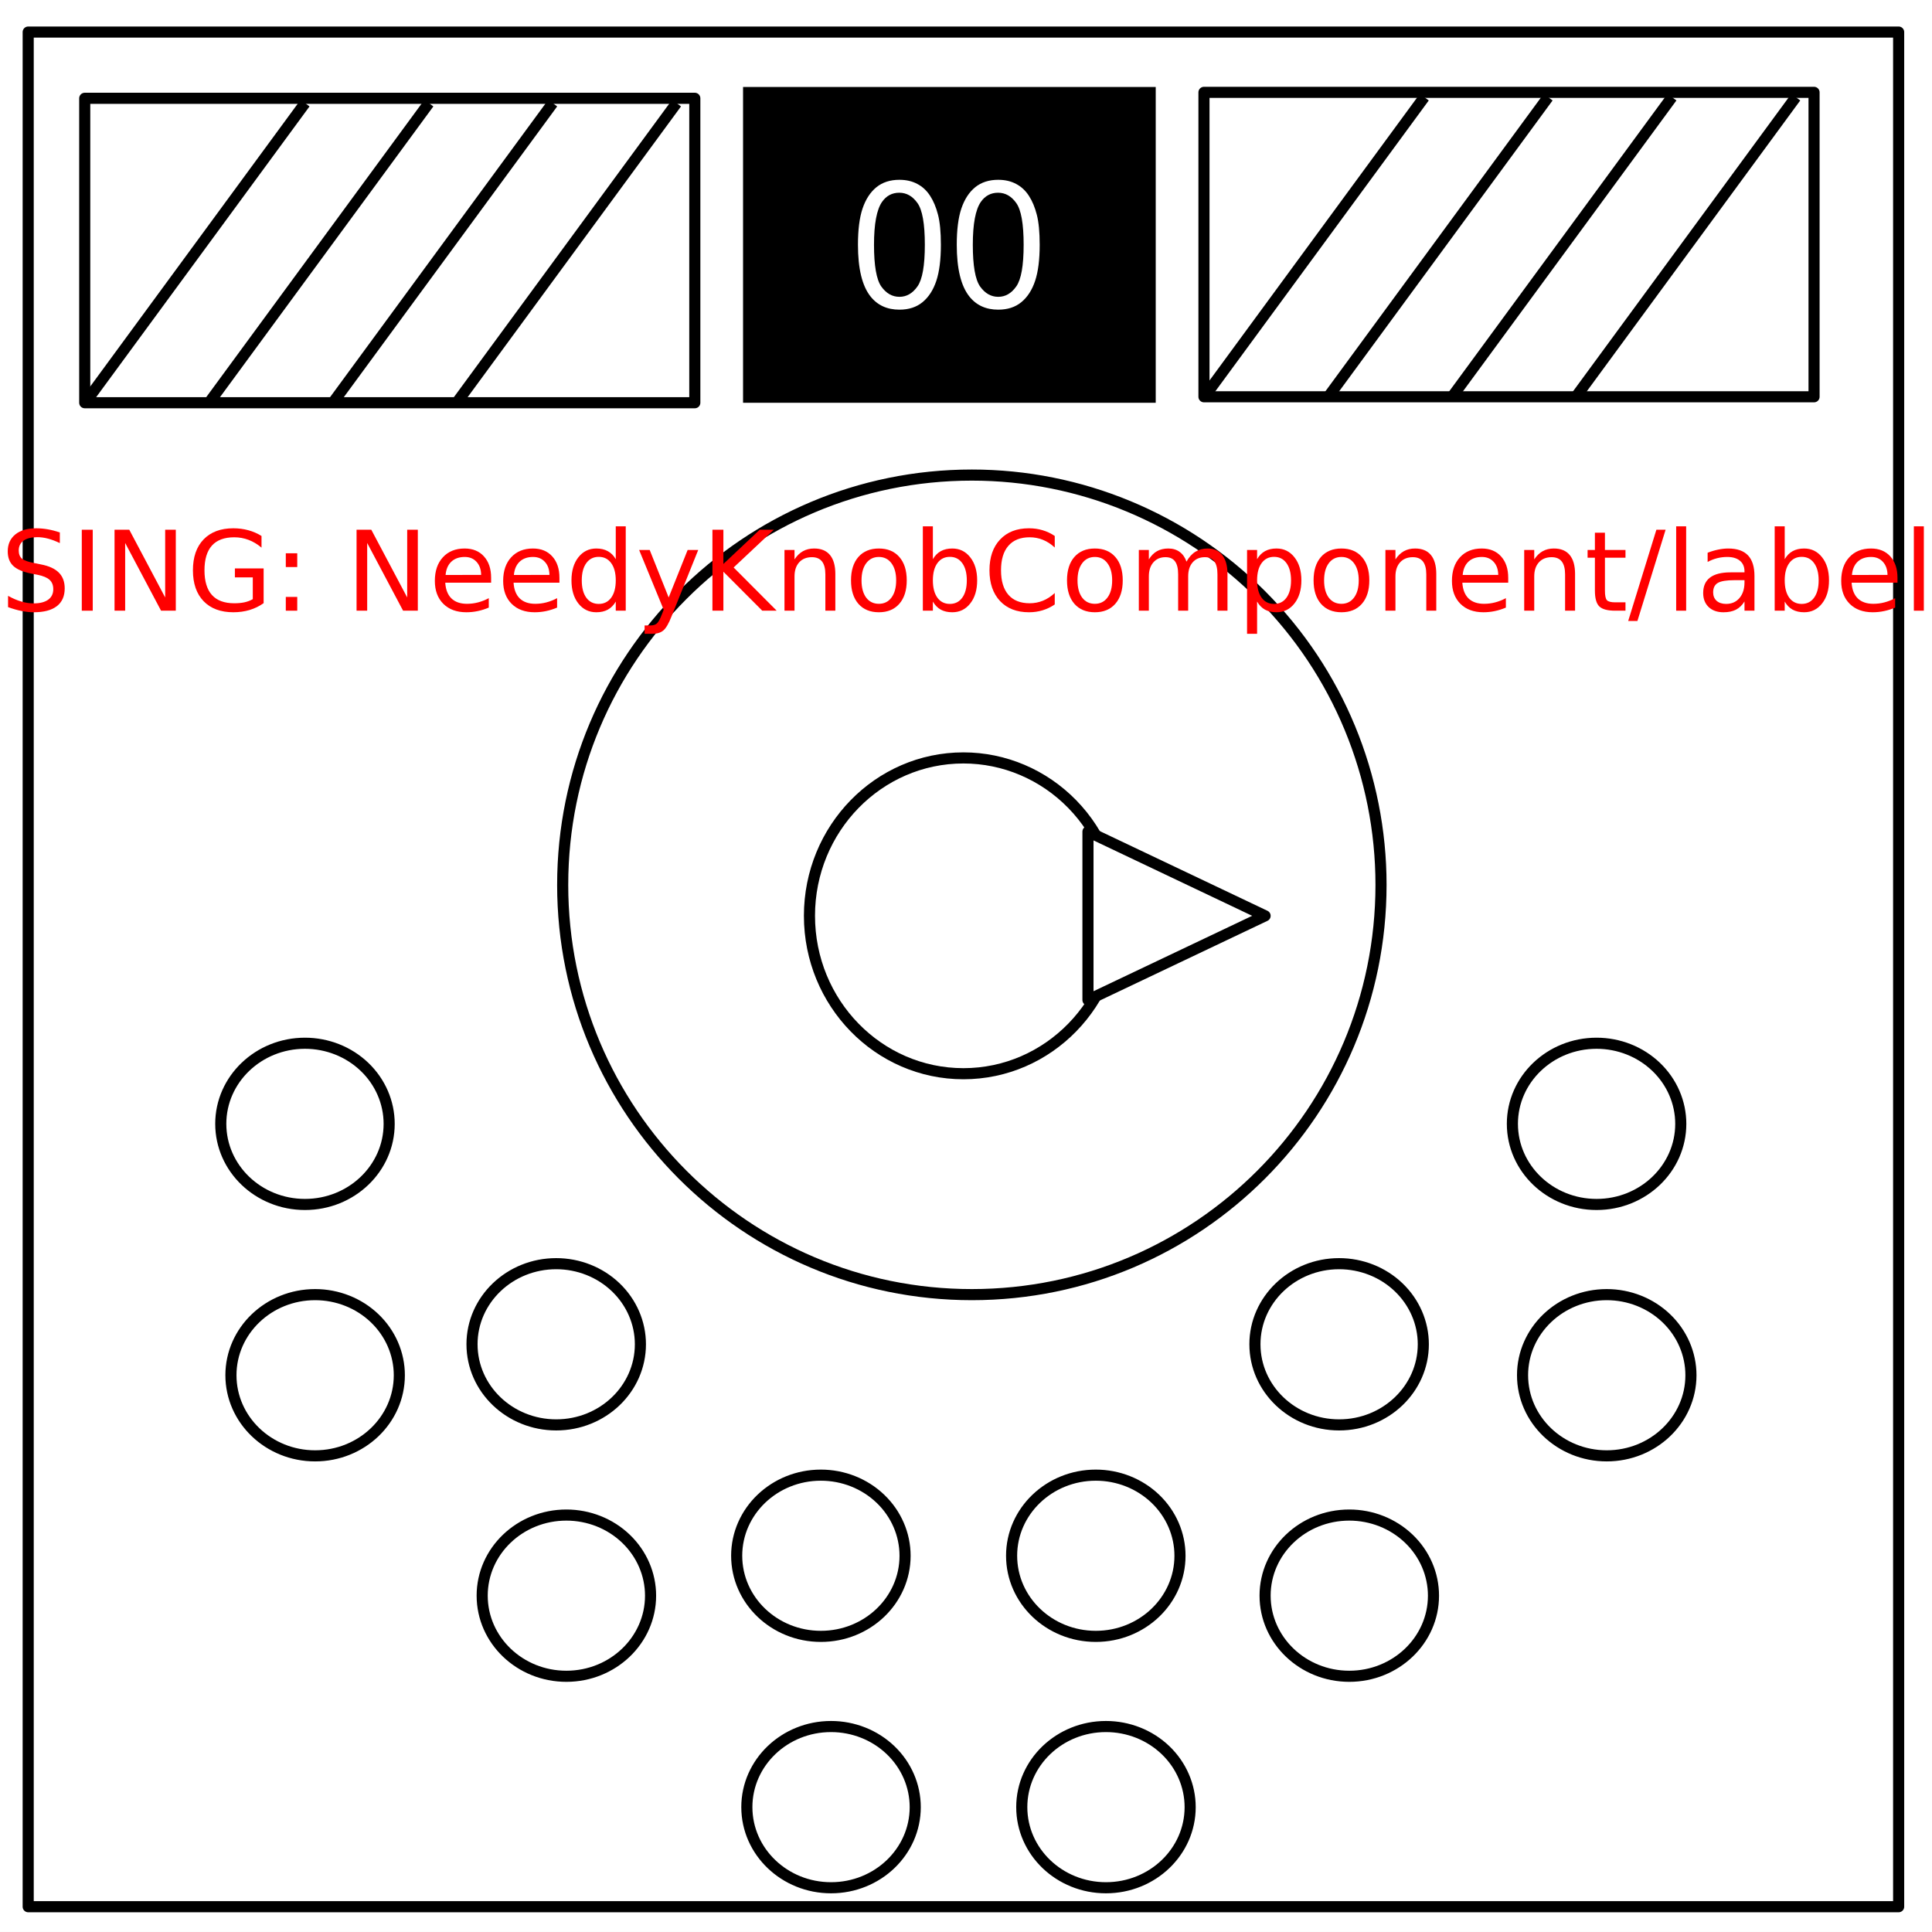
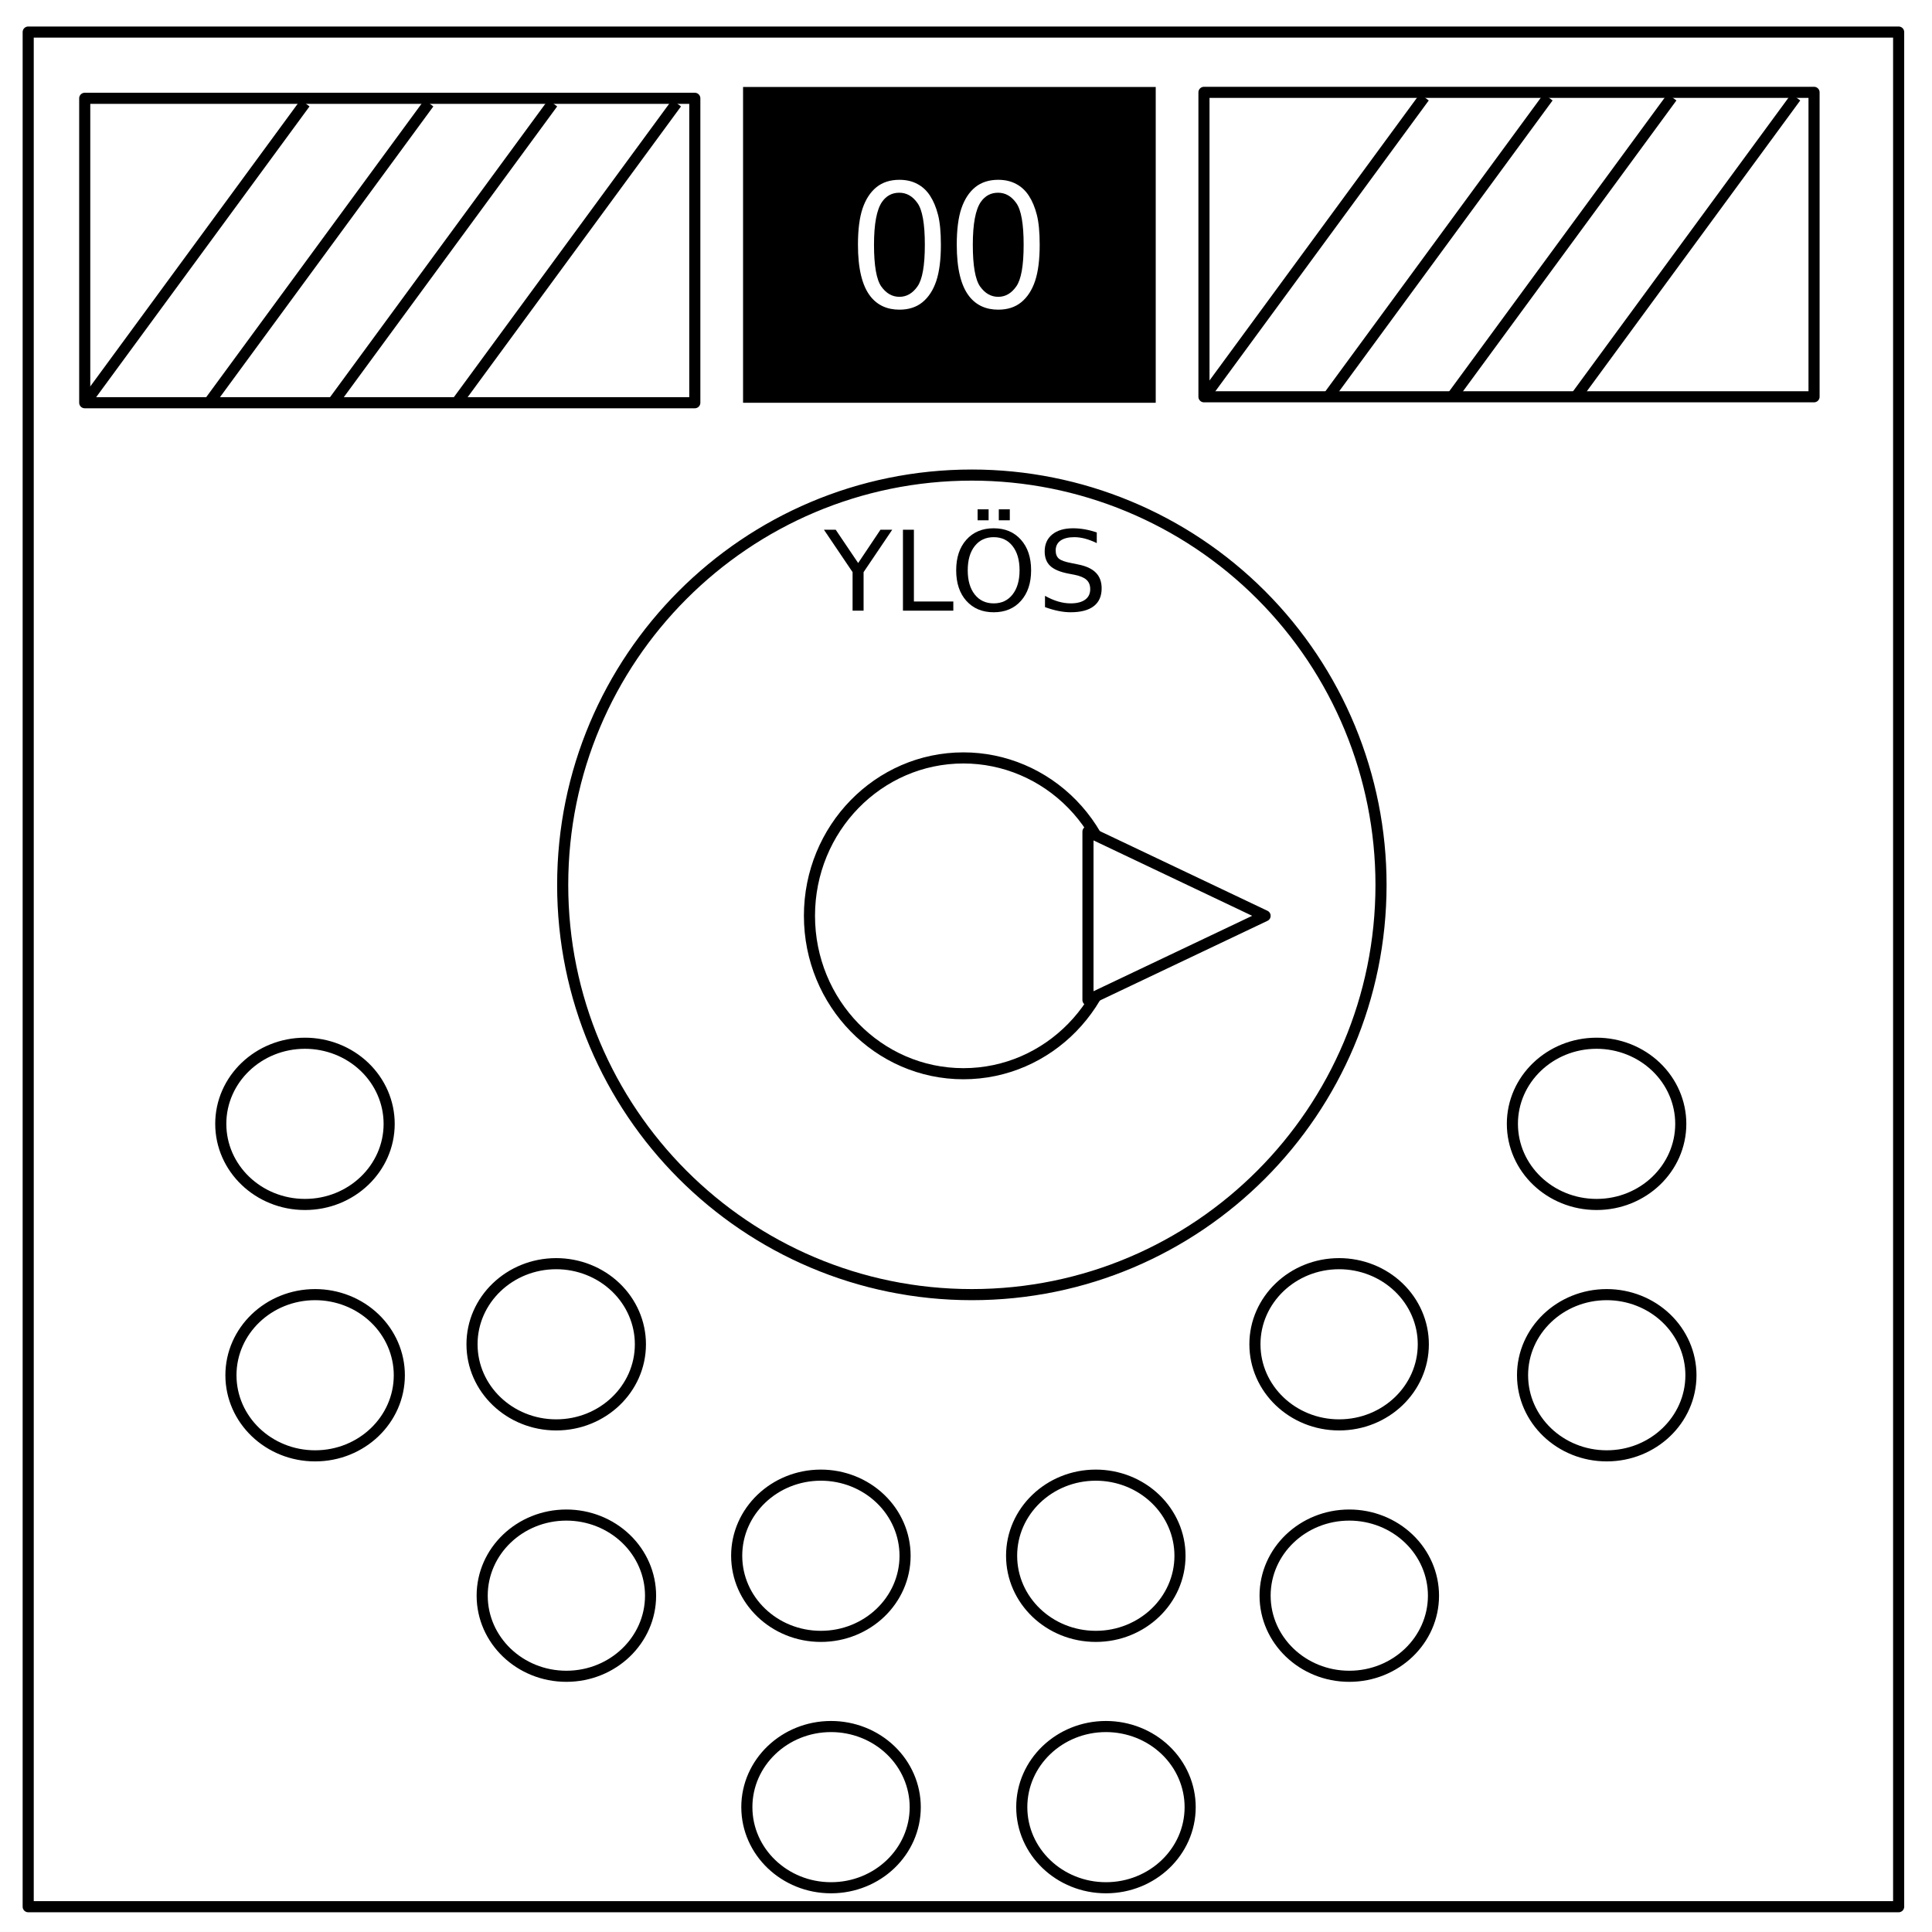
<svg xmlns="http://www.w3.org/2000/svg" id="svg125" stroke-miterlimit="10" stroke-linecap="square" stroke="none" fill="none" viewBox="0.0 0.0 348.0 348.0" version="1.1">
  <defs id="defs129" />
  <clipPath id="p.0">
    <path id="path2" clip-rule="nonzero" d="m0 0l348.0 0l0 348.0l-348.0 0l0 -348.0z" />
  </clipPath>
  <g id="g119" clip-path="url(#p.0)">
    <path style="fill:#000000;fill-opacity:0;fill-rule:nonzero" id="path5" d="M 0,0 H 348 V 348 H 0 Z" />
    <path style="fill:#ffffff;fill-rule:nonzero" id="path7" d="M -6,0 H 348.016 V 347.969 H -6 Z" />
    <path style="fill:#000000;fill-opacity:0;fill-rule:nonzero" id="path9" d="m 5.079,5.776 h 336.913 V 343.445 H 5.079 Z" />
    <path style="fill-rule:nonzero;stroke:#000000;stroke-width:2;stroke-linecap:butt;stroke-linejoin:round" id="path11" d="m 5.079,5.776 h 336.913 V 343.445 H 5.079 Z" />
    <path style="fill:#000000;fill-rule:nonzero" id="path13" d="m 133.843,15.667 h 74.331 v 56.882 h -74.331 z" />
    <path style="fill:#ffffff;fill-rule:nonzero" id="path15" d="m 154.539,44.09 q 0,-4.062 0.828,-6.531 0.844,-2.484 2.484,-3.828 1.656,-1.344 4.156,-1.344 1.844,0 3.234,0.75 1.391,0.734 2.297,2.141 0.906,1.391 1.422,3.406 0.516,2 0.516,5.406 0,4.031 -0.828,6.516 -0.828,2.469 -2.484,3.828 -1.641,1.344 -4.156,1.344 -3.312,0 -5.203,-2.375 -2.266,-2.859 -2.266,-9.312 z m 2.891,0 q 0,5.641 1.312,7.516 1.328,1.859 3.266,1.859 1.938,0 3.25,-1.875 1.328,-1.875 1.328,-7.5 0,-5.656 -1.328,-7.516 -1.312,-1.859 -3.281,-1.859 -1.938,0 -3.094,1.641 -1.453,2.094 -1.453,7.734 z m 14.906,0 q 0,-4.062 0.828,-6.531 0.844,-2.484 2.484,-3.828 1.656,-1.344 4.156,-1.344 1.844,0 3.234,0.75 1.391,0.734 2.297,2.141 0.906,1.391 1.422,3.406 0.516,2 0.516,5.406 0,4.031 -0.828,6.516 -0.828,2.469 -2.484,3.828 -1.641,1.344 -4.156,1.344 -3.312,0 -5.203,-2.375 -2.266,-2.859 -2.266,-9.312 z m 2.891,0 q 0,5.641 1.312,7.516 1.328,1.859 3.266,1.859 1.938,0 3.25,-1.875 1.328,-1.875 1.328,-7.5 0,-5.656 -1.328,-7.516 -1.312,-1.859 -3.281,-1.859 -1.938,0 -3.094,1.641 -1.453,2.094 -1.453,7.734 z" />
    <path style="fill:#ffffff;fill-rule:nonzero" id="path17" d="m 145.803,164.961 v 0 c 0,-15.707 12.416,-28.441 27.732,-28.441 v 0 c 7.355,0 14.409,2.996 19.61,8.33 5.201,5.334 8.123,12.568 8.123,20.111 v 0 c 0,15.707 -12.416,28.441 -27.732,28.441 v 0 c -15.316,0 -27.732,-12.733 -27.732,-28.441 z" />
    <path style="fill-rule:nonzero;stroke:#000000;stroke-width:2;stroke-linecap:butt;stroke-linejoin:round" id="path19" d="m 145.803,164.961 v 0 c 0,-15.707 12.416,-28.441 27.732,-28.441 v 0 c 7.355,0 14.409,2.996 19.61,8.33 5.201,5.334 8.123,12.568 8.123,20.111 v 0 c 0,15.707 -12.416,28.441 -27.732,28.441 v 0 c -15.316,0 -27.732,-12.733 -27.732,-28.441 z" />
    <path style="fill:#000000;fill-opacity:0;fill-rule:nonzero" id="path21" d="m 148.85,82.887 h 52.409 v 48 h -52.409 z" />
    <path style="fill:#ffffff;fill-rule:nonzero" id="path23" d="m 39.766,202.433 v 0 c 0,-8.019 6.79,-14.52 15.165,-14.52 v 0 c 4.022,0 7.879,1.53 10.724,4.253 2.844,2.723 4.442,6.416 4.442,10.267 v 0 c 0,8.019 -6.79,14.52 -15.165,14.52 v 0 c -8.376,0 -15.165,-6.501 -15.165,-14.52 z" />
    <path style="fill-rule:nonzero;stroke:#000000;stroke-width:2;stroke-linecap:butt;stroke-linejoin:round" id="path25" d="m 39.766,202.433 v 0 c 0,-8.019 6.79,-14.52 15.165,-14.52 v 0 c 4.022,0 7.879,1.53 10.724,4.253 2.844,2.723 4.442,6.416 4.442,10.267 v 0 c 0,8.019 -6.79,14.52 -15.165,14.52 v 0 c -8.376,0 -15.165,-6.501 -15.165,-14.52 z" />
    <path style="fill:#ffffff;fill-rule:nonzero" id="path27" d="m 85.021,242.138 v 0 c 0,-8.019 6.79,-14.52 15.165,-14.52 v 0 c 4.022,0 7.879,1.53 10.724,4.253 2.844,2.723 4.442,6.416 4.442,10.267 v 0 c 0,8.019 -6.79,14.52 -15.165,14.52 v 0 c -8.376,0 -15.165,-6.501 -15.165,-14.52 z" />
    <path style="fill-rule:nonzero;stroke:#000000;stroke-width:2;stroke-linecap:butt;stroke-linejoin:round" id="path29" d="m 85.021,242.138 v 0 c 0,-8.019 6.79,-14.52 15.165,-14.52 v 0 c 4.022,0 7.879,1.53 10.724,4.253 2.844,2.723 4.442,6.416 4.442,10.267 v 0 c 0,8.019 -6.79,14.52 -15.165,14.52 v 0 c -8.376,0 -15.165,-6.501 -15.165,-14.52 z" />
    <path style="fill:#ffffff;fill-rule:nonzero" id="path31" d="m 132.694,280.23 v 0 c 0,-8.019 6.79,-14.52 15.165,-14.52 v 0 c 4.022,0 7.879,1.53 10.724,4.253 2.844,2.723 4.442,6.416 4.442,10.267 v 0 c 0,8.019 -6.79,14.52 -15.165,14.52 v 0 c -8.376,0 -15.165,-6.501 -15.165,-14.52 z" />
    <path style="fill-rule:nonzero;stroke:#000000;stroke-width:2;stroke-linecap:butt;stroke-linejoin:round" id="path33" d="m 132.694,280.23 v 0 c 0,-8.019 6.79,-14.52 15.165,-14.52 v 0 c 4.022,0 7.879,1.53 10.724,4.253 2.844,2.723 4.442,6.416 4.442,10.267 v 0 c 0,8.019 -6.79,14.52 -15.165,14.52 v 0 c -8.376,0 -15.165,-6.501 -15.165,-14.52 z" />
    <path style="fill:#ffffff;fill-rule:nonzero" id="path35" d="m 41.597,247.714 v 0 c 0,-8.019 6.79,-14.52 15.165,-14.52 v 0 c 4.022,0 7.879,1.53 10.724,4.253 2.844,2.723 4.442,6.416 4.442,10.267 v 0 c 0,8.019 -6.79,14.52 -15.165,14.52 v 0 c -8.376,0 -15.165,-6.501 -15.165,-14.52 z" />
    <path style="fill-rule:nonzero;stroke:#000000;stroke-width:2;stroke-linecap:butt;stroke-linejoin:round" id="path37" d="m 41.597,247.714 v 0 c 0,-8.019 6.79,-14.52 15.165,-14.52 v 0 c 4.022,0 7.879,1.53 10.724,4.253 2.844,2.723 4.442,6.416 4.442,10.267 v 0 c 0,8.019 -6.79,14.52 -15.165,14.52 v 0 c -8.376,0 -15.165,-6.501 -15.165,-14.52 z" />
    <path style="fill:#ffffff;fill-rule:nonzero" id="path39" d="m 86.852,287.419 v 0 c 0,-8.019 6.79,-14.52 15.165,-14.52 v 0 c 4.022,0 7.879,1.53 10.724,4.253 2.844,2.723 4.442,6.416 4.442,10.267 v 0 c 0,8.019 -6.79,14.52 -15.165,14.52 v 0 c -8.376,0 -15.165,-6.501 -15.165,-14.52 z" />
    <path style="fill-rule:nonzero;stroke:#000000;stroke-width:2;stroke-linecap:butt;stroke-linejoin:round" id="path41" d="m 86.852,287.419 v 0 c 0,-8.019 6.79,-14.52 15.165,-14.52 v 0 c 4.022,0 7.879,1.53 10.724,4.253 2.844,2.723 4.442,6.416 4.442,10.267 v 0 c 0,8.019 -6.79,14.52 -15.165,14.52 v 0 c -8.376,0 -15.165,-6.501 -15.165,-14.52 z" />
    <path style="fill:#ffffff;fill-rule:nonzero" id="path43" d="m 134.525,325.51 v 0 c 0,-8.019 6.79,-14.52 15.165,-14.52 v 0 c 4.022,0 7.879,1.53 10.724,4.253 2.844,2.723 4.442,6.416 4.442,10.267 v 0 c 0,8.019 -6.79,14.52 -15.165,14.52 v 0 c -8.376,0 -15.165,-6.501 -15.165,-14.52 z" />
    <path style="fill-rule:nonzero;stroke:#000000;stroke-width:2;stroke-linecap:butt;stroke-linejoin:round" id="path45" d="m 134.525,325.51 v 0 c 0,-8.019 6.79,-14.52 15.165,-14.52 v 0 c 4.022,0 7.879,1.53 10.724,4.253 2.844,2.723 4.442,6.416 4.442,10.267 v 0 c 0,8.019 -6.79,14.52 -15.165,14.52 v 0 c -8.376,0 -15.165,-6.501 -15.165,-14.52 z" />
    <path style="fill:#ffffff;fill-rule:nonzero" id="path47" d="m 182.214,280.23 v 0 c 0,-8.019 6.79,-14.52 15.165,-14.52 v 0 c 4.022,0 7.879,1.53 10.724,4.253 2.844,2.723 4.442,6.416 4.442,10.267 v 0 c 0,8.019 -6.79,14.52 -15.165,14.52 v 0 c -8.376,0 -15.165,-6.501 -15.165,-14.52 z" />
    <path style="fill-rule:nonzero;stroke:#000000;stroke-width:2;stroke-linecap:butt;stroke-linejoin:round" id="path49" d="m 182.214,280.23 v 0 c 0,-8.019 6.79,-14.52 15.165,-14.52 v 0 c 4.022,0 7.879,1.53 10.724,4.253 2.844,2.723 4.442,6.416 4.442,10.267 v 0 c 0,8.019 -6.79,14.52 -15.165,14.52 v 0 c -8.376,0 -15.165,-6.501 -15.165,-14.52 z" />
    <path style="fill:#ffffff;fill-rule:nonzero" id="path51" d="m 184.045,325.51 v 0 c 0,-8.019 6.79,-14.52 15.165,-14.52 v 0 c 4.022,0 7.879,1.53 10.724,4.253 2.844,2.723 4.442,6.416 4.442,10.267 v 0 c 0,8.019 -6.79,14.52 -15.165,14.52 v 0 c -8.376,0 -15.165,-6.501 -15.165,-14.52 z" />
    <path style="fill-rule:nonzero;stroke:#000000;stroke-width:2;stroke-linecap:butt;stroke-linejoin:round" id="path53" d="m 184.045,325.51 v 0 c 0,-8.019 6.79,-14.52 15.165,-14.52 v 0 c 4.022,0 7.879,1.53 10.724,4.253 2.844,2.723 4.442,6.416 4.442,10.267 v 0 c 0,8.019 -6.79,14.52 -15.165,14.52 v 0 c -8.376,0 -15.165,-6.501 -15.165,-14.52 z" />
    <path style="fill:#ffffff;fill-rule:nonzero" id="path55" d="m 226.042,242.138 v 0 c 0,-8.019 6.79,-14.52 15.165,-14.52 v 0 c 4.022,0 7.879,1.53 10.724,4.253 2.844,2.723 4.442,6.416 4.442,10.267 v 0 c 0,8.019 -6.79,14.52 -15.165,14.52 v 0 c -8.376,0 -15.165,-6.501 -15.165,-14.52 z" />
    <path style="fill-rule:nonzero;stroke:#000000;stroke-width:2;stroke-linecap:butt;stroke-linejoin:round" id="path57" d="m 226.042,242.138 v 0 c 0,-8.019 6.79,-14.52 15.165,-14.52 v 0 c 4.022,0 7.879,1.53 10.724,4.253 2.844,2.723 4.442,6.416 4.442,10.267 v 0 c 0,8.019 -6.79,14.52 -15.165,14.52 v 0 c -8.376,0 -15.165,-6.501 -15.165,-14.52 z" />
    <path style="fill:#ffffff;fill-rule:nonzero" id="path59" d="m 227.873,287.419 v 0 c 0,-8.019 6.79,-14.52 15.165,-14.52 v 0 c 4.022,0 7.879,1.53 10.724,4.253 2.844,2.723 4.442,6.416 4.442,10.267 v 0 c 0,8.019 -6.79,14.52 -15.165,14.52 v 0 c -8.376,0 -15.165,-6.501 -15.165,-14.52 z" />
    <path style="fill-rule:nonzero;stroke:#000000;stroke-width:2;stroke-linecap:butt;stroke-linejoin:round" id="path61" d="m 227.873,287.419 v 0 c 0,-8.019 6.79,-14.52 15.165,-14.52 v 0 c 4.022,0 7.879,1.53 10.724,4.253 2.844,2.723 4.442,6.416 4.442,10.267 v 0 c 0,8.019 -6.79,14.52 -15.165,14.52 v 0 c -8.376,0 -15.165,-6.501 -15.165,-14.52 z" />
    <path style="fill:#ffffff;fill-rule:nonzero" id="path63" d="m 272.417,202.433 v 0 c 0,-8.019 6.79,-14.52 15.165,-14.52 v 0 c 4.022,0 7.879,1.53 10.724,4.253 2.844,2.723 4.442,6.416 4.442,10.267 v 0 c 0,8.019 -6.79,14.52 -15.165,14.52 v 0 c -8.376,0 -15.165,-6.501 -15.165,-14.52 z" />
    <path style="fill-rule:nonzero;stroke:#000000;stroke-width:2;stroke-linecap:butt;stroke-linejoin:round" id="path65" d="m 272.417,202.433 v 0 c 0,-8.019 6.79,-14.52 15.165,-14.52 v 0 c 4.022,0 7.879,1.53 10.724,4.253 2.844,2.723 4.442,6.416 4.442,10.267 v 0 c 0,8.019 -6.79,14.52 -15.165,14.52 v 0 c -8.376,0 -15.165,-6.501 -15.165,-14.52 z" />
    <path style="fill:#ffffff;fill-rule:nonzero" id="path67" d="m 274.248,247.714 v 0 c 0,-8.019 6.79,-14.52 15.165,-14.52 v 0 c 4.022,0 7.879,1.53 10.724,4.253 2.844,2.723 4.442,6.416 4.442,10.267 v 0 c 0,8.019 -6.79,14.52 -15.165,14.52 v 0 c -8.376,0 -15.165,-6.501 -15.165,-14.52 z" />
    <path style="fill-rule:nonzero;stroke:#000000;stroke-width:2;stroke-linecap:butt;stroke-linejoin:round" id="path69" d="m 274.248,247.714 v 0 c 0,-8.019 6.79,-14.52 15.165,-14.52 v 0 c 4.022,0 7.879,1.53 10.724,4.253 2.844,2.723 4.442,6.416 4.442,10.267 v 0 c 0,8.019 -6.79,14.52 -15.165,14.52 v 0 c -8.376,0 -15.165,-6.501 -15.165,-14.52 z" />
    <path style="fill:#ffffff;fill-rule:nonzero" id="path71" d="m 195.969,149.795 31.905,15.165 -31.905,15.165 z" />
    <path style="fill-rule:nonzero;stroke:#000000;stroke-width:2;stroke-linecap:butt;stroke-linejoin:round" id="path73" d="m 195.969,149.795 31.905,15.165 -31.905,15.165 z" />
    <path style="fill:#000000;fill-opacity:0;fill-rule:nonzero" id="path75" d="m 101.354,159.383 v 0 c 0,-40.765 32.997,-73.811 73.701,-73.811 v 0 c 19.547,0 38.293,7.776 52.114,21.619 13.822,13.842 21.586,32.616 21.586,52.192 v 0 c 0,40.765 -32.997,73.811 -73.701,73.811 v 0 c -40.704,0 -73.701,-33.046 -73.701,-73.811 z" />
    <path style="fill-rule:nonzero;stroke:#000000;stroke-width:2;stroke-linecap:butt;stroke-linejoin:round" id="path77" d="m 101.354,159.383 v 0 c 0,-40.765 32.997,-73.811 73.701,-73.811 v 0 c 19.547,0 38.293,7.776 52.114,21.619 13.822,13.842 21.586,32.616 21.586,52.192 v 0 c 0,40.765 -32.997,73.811 -73.701,73.811 v 0 c -40.704,0 -73.701,-33.046 -73.701,-73.811 z" />
    <path style="fill:#ffffff;fill-rule:nonzero" id="path79" d="M 15.262,17.706 H 125.152 v 54.835 H 15.262 Z" />
    <path style="fill-rule:nonzero;stroke:#000000;stroke-width:2;stroke-linecap:butt;stroke-linejoin:round" id="path81" d="M 15.262,17.706 H 125.152 v 54.835 H 15.262 Z" />
    <path style="fill:#000000;fill-opacity:0;fill-rule:nonzero" id="path83" d="M 15.262,72.654 54.948,18.575" />
    <path style="fill-rule:nonzero;stroke:#000000;stroke-width:2;stroke-linecap:butt;stroke-linejoin:round" id="path85" d="M 15.262,72.654 54.948,18.575" />
    <path style="fill:#000000;fill-opacity:0;fill-rule:nonzero" id="path87" d="M 37.566,72.654 77.252,18.575" />
    <path style="fill-rule:nonzero;stroke:#000000;stroke-width:2;stroke-linecap:butt;stroke-linejoin:round" id="path89" d="M 37.566,72.654 77.252,18.575" />
    <path style="fill:#000000;fill-opacity:0;fill-rule:nonzero" id="path91" d="M 59.871,72.654 99.556,18.575" />
    <path style="fill-rule:nonzero;stroke:#000000;stroke-width:2;stroke-linecap:butt;stroke-linejoin:round" id="path93" d="M 59.871,72.654 99.556,18.575" />
    <path style="fill:#000000;fill-opacity:0;fill-rule:nonzero" id="path95" d="M 82.175,72.654 121.86,18.575" />
    <path style="fill-rule:nonzero;stroke:#000000;stroke-width:2;stroke-linecap:butt;stroke-linejoin:round" id="path97" d="M 82.175,72.654 121.86,18.575" />
    <path style="fill:#ffffff;fill-rule:nonzero" id="path99" d="m 216.864,16.634 h 109.89 v 54.835 H 216.864 Z" />
    <path style="fill-rule:nonzero;stroke:#000000;stroke-width:2;stroke-linecap:butt;stroke-linejoin:round" id="path101" d="m 216.864,16.634 h 109.89 v 54.835 H 216.864 Z" />
    <path style="fill:#000000;fill-opacity:0;fill-rule:nonzero" id="path103" d="M 216.864,71.581 256.549,17.503" />
    <path style="fill-rule:nonzero;stroke:#000000;stroke-width:2;stroke-linecap:butt;stroke-linejoin:round" id="path105" d="M 216.864,71.581 256.549,17.503" />
    <path style="fill:#000000;fill-opacity:0;fill-rule:nonzero" id="path107" d="M 239.168,71.581 278.853,17.503" />
    <path style="fill-rule:nonzero;stroke:#000000;stroke-width:2;stroke-linecap:butt;stroke-linejoin:round" id="path109" d="M 239.168,71.581 278.853,17.503" />
    <path style="fill:#000000;fill-opacity:0;fill-rule:nonzero" id="path111" d="M 261.472,71.581 301.157,17.503" />
    <path style="fill-rule:nonzero;stroke:#000000;stroke-width:2;stroke-linecap:butt;stroke-linejoin:round" id="path113" d="M 261.472,71.581 301.157,17.503" />
    <path style="fill:#000000;fill-opacity:0;fill-rule:nonzero" id="path115" d="M 283.776,71.581 323.461,17.503" />
    <path style="fill-rule:nonzero;stroke:#000000;stroke-width:2;stroke-linecap:butt;stroke-linejoin:round" id="path117" d="M 283.776,71.581 323.461,17.503" />
  </g>
-   <g id="text123" style="font-size:20px;font-family:sans-serif;text-anchor:middle;fill:#000000" aria-label="[MISSING: NeedyKnobComponent/label_up]">
-     <path id="path133" style="fill:#ff0000" d="m -41.879,94.805 h 4.141 v 1.396 h -2.344 v 15.039 h 2.344 v 1.396 h -4.141 z" />
-     <path id="path135" style="fill:#ff0000" d="m -33.822,95.42 h 2.939 l 3.721,9.922 3.74,-9.922 h 2.939 V 110 H -22.406 V 97.197 l -3.76,10 h -1.982 L -31.908,97.197 V 110 h -1.914 z" />
-     <path id="path137" style="fill:#ff0000" d="m -16.557,95.42 h 1.973 V 110 h -1.973 z" />
-     <path id="path139" style="fill:#ff0000" d="m -1.918,95.898 v 1.924 q -1.123,-0.537 -2.119,-0.801 -0.996,-0.264 -1.924,-0.264 -1.611,0 -2.49,0.625 -0.869,0.625 -0.869,1.777 0,0.967 0.576,1.465 0.586,0.488 2.207,0.791 l 1.191,0.244 q 2.207,0.42 3.252,1.484 1.055,1.055 1.055,2.832 0,2.119 -1.426,3.213 -1.416,1.094 -4.16,1.094 -1.035,0 -2.207,-0.234 -1.162,-0.234 -2.412,-0.693 v -2.031 q 1.201,0.674 2.354,1.016 1.152,0.342 2.266,0.342 1.689,0 2.607,-0.664 0.918,-0.664 0.918,-1.895 0,-1.074 -0.664,-1.68 -0.654,-0.605 -2.158,-0.908 l -1.201,-0.234 q -2.207,-0.439 -3.193,-1.377 -0.986,-0.938 -0.986,-2.607 0,-1.934 1.357,-3.047 1.367,-1.113 3.76,-1.113 1.025,0 2.09,0.186 1.064,0.186 2.178,0.557 z" />
-     <path id="path141" style="fill:#ff0000" d="m 10.777,95.898 v 1.924 Q 9.654,97.285 8.658,97.021 7.662,96.758 6.734,96.758 q -1.611,0 -2.49,0.625 Q 3.375,98.008 3.375,99.16 q 0,0.967 0.576,1.465 0.586,0.488 2.207,0.791 l 1.191,0.244 q 2.207,0.42 3.252,1.484 1.055,1.055 1.055,2.832 0,2.119 -1.426,3.213 -1.416,1.094 -4.16,1.094 -1.035,0 -2.207,-0.234 -1.162,-0.234 -2.412,-0.693 v -2.031 q 1.201,0.674 2.354,1.016 1.152,0.342 2.266,0.342 1.689,0 2.607,-0.664 0.918,-0.664 0.918,-1.895 0,-1.074 -0.664,-1.68 -0.654,-0.605 -2.158,-0.908 l -1.201,-0.234 q -2.207,-0.439 -3.193,-1.377 -0.986,-0.938 -0.986,-2.607 0,-1.934 1.357,-3.047 1.367,-1.113 3.76,-1.113 1.025,0 2.09,0.186 1.064,0.186 2.178,0.557 z" />
-     <path id="path143" style="fill:#ff0000" d="m 14.732,95.42 h 1.973 V 110 h -1.973 z" />
-     <path id="path145" style="fill:#ff0000" d="m 20.631,95.42 h 2.656 l 6.465,12.197 V 95.42 h 1.914 V 110 h -2.656 L 22.545,97.803 V 110 h -1.914 z" />
-     <path id="path147" style="fill:#ff0000" d="m 45.533,107.92 v -3.916 h -3.223 v -1.621 h 5.176 v 6.26 q -1.143,0.811 -2.52,1.23 -1.377,0.41 -2.939,0.41 -3.418,0 -5.352,-1.992 -1.924,-2.002 -1.924,-5.566 0,-3.574 1.924,-5.566 1.934,-2.002 5.352,-2.002 1.426,0 2.705,0.352 1.289,0.352 2.373,1.035 v 2.1 q -1.094,-0.928 -2.324,-1.396 -1.23,-0.469 -2.588,-0.469 -2.676,0 -4.023,1.494 -1.338,1.494 -1.338,4.453 0,2.949 1.338,4.443 1.348,1.494 4.023,1.494 1.045,0 1.865,-0.176 0.82,-0.186 1.475,-0.566 z" />
-     <path id="path149" style="fill:#ff0000" d="m 51.48,107.52 h 2.061 V 110 h -2.061 z m 0,-7.861 h 2.061 v 2.48 h -2.061 z" />
-     <path id="path151" style="fill:#ff0000" d="m 64.225,95.42 h 2.656 l 6.465,12.197 V 95.42 h 1.914 V 110 h -2.656 L 66.139,97.803 V 110 h -1.914 z" />
-     <path id="path153" style="fill:#ff0000" d="m 88.463,104.082 v 0.879 h -8.262 q 0.117,1.855 1.113,2.832 1.006,0.967 2.793,0.967 1.035,0 2.002,-0.254 0.977,-0.254 1.934,-0.762 v 1.699 q -0.967,0.41 -1.982,0.625 Q 85.045,110.283 84,110.283 q -2.617,0 -4.15,-1.523 -1.523,-1.523 -1.523,-4.121 0,-2.686 1.445,-4.258 1.455,-1.582 3.916,-1.582 2.207,0 3.486,1.426 1.289,1.416 1.289,3.857 z m -1.797,-0.527 q -0.02,-1.475 -0.83,-2.354 -0.801,-0.879 -2.129,-0.879 -1.504,0 -2.412,0.85 -0.898,0.85 -1.035,2.393 z" />
-     <path id="path155" style="fill:#ff0000" d="m 100.768,104.082 v 0.879 h -8.262 q 0.117,1.855 1.113,2.832 1.006,0.967 2.793,0.967 1.035,0 2.002,-0.254 0.977,-0.254 1.934,-0.762 v 1.699 q -0.967,0.41 -1.982,0.625 -1.016,0.215 -2.061,0.215 -2.617,0 -4.15,-1.523 -1.523,-1.523 -1.523,-4.121 0,-2.686 1.445,-4.258 1.455,-1.582 3.916,-1.582 2.207,0 3.486,1.426 1.289,1.416 1.289,3.857 z m -1.797,-0.527 q -0.02,-1.475 -0.83,-2.354 -0.801,-0.879 -2.129,-0.879 -1.504,0 -2.412,0.85 -0.898,0.85 -1.035,2.393 z" />
-     <path id="path157" style="fill:#ff0000" d="m 110.914,100.723 v -5.918 h 1.797 V 110 h -1.797 v -1.641 q -0.566,0.977 -1.436,1.455 -0.859,0.469 -2.07,0.469 -1.982,0 -3.232,-1.582 -1.24,-1.582 -1.24,-4.16 0,-2.578 1.24,-4.16 1.25,-1.582 3.232,-1.582 1.211,0 2.07,0.479 0.869,0.469 1.436,1.445 z m -6.123,3.818 q 0,1.982 0.811,3.115 0.82,1.123 2.246,1.123 1.426,0 2.246,-1.123 0.82,-1.133 0.82,-3.115 0,-1.982 -0.82,-3.105 -0.82,-1.133 -2.246,-1.133 -1.426,0 -2.246,1.133 -0.811,1.123 -0.811,3.105 z" />
-     <path id="path159" style="fill:#ff0000" d="m 120.963,111.016 q -0.762,1.953 -1.484,2.549 -0.723,0.596 -1.934,0.596 h -1.436 v -1.504 h 1.055 q 0.742,0 1.152,-0.352 0.41,-0.352 0.908,-1.66 l 0.322,-0.82 -4.424,-10.762 h 1.904 l 3.418,8.555 3.418,-8.555 h 1.904 z" />
-     <path id="path161" style="fill:#ff0000" d="m 128.326,95.42 h 1.973 v 6.162 l 6.543,-6.162 h 2.539 l -7.236,6.797 7.754,7.783 h -2.598 l -7.002,-7.021 V 110 h -1.973 z" />
-     <path id="path163" style="fill:#ff0000" d="M 150.465,103.398 V 110 h -1.797 v -6.543 q 0,-1.553 -0.605,-2.324 -0.605,-0.771 -1.816,-0.771 -1.455,0 -2.295,0.928 -0.84,0.928 -0.84,2.529 V 110 h -1.807 V 99.062 h 1.807 v 1.699 q 0.645,-0.986 1.514,-1.475 0.879,-0.488 2.021,-0.488 1.885,0 2.852,1.172 0.967,1.162 0.967,3.428 z" />
-     <path id="path165" style="fill:#ff0000" d="m 158.307,100.322 q -1.445,0 -2.285,1.133 -0.84,1.123 -0.84,3.086 0,1.963 0.83,3.096 0.84,1.123 2.295,1.123 1.436,0 2.275,-1.133 0.84,-1.133 0.84,-3.086 0,-1.943 -0.84,-3.076 -0.84,-1.143 -2.275,-1.143 z m 0,-1.523 q 2.344,0 3.682,1.523 1.338,1.523 1.338,4.219 0,2.686 -1.338,4.219 -1.338,1.523 -3.682,1.523 -2.354,0 -3.691,-1.523 -1.328,-1.533 -1.328,-4.219 0,-2.695 1.328,-4.219 1.338,-1.523 3.691,-1.523 z" />
-     <path id="path167" style="fill:#ff0000" d="m 174.146,104.541 q 0,-1.982 -0.82,-3.105 -0.811,-1.133 -2.236,-1.133 -1.426,0 -2.246,1.133 -0.811,1.123 -0.811,3.105 0,1.982 0.811,3.115 0.82,1.123 2.246,1.123 1.426,0 2.236,-1.123 0.82,-1.133 0.82,-3.115 z m -6.113,-3.818 q 0.566,-0.977 1.426,-1.445 0.869,-0.479 2.07,-0.479 1.992,0 3.232,1.582 1.25,1.582 1.25,4.16 0,2.578 -1.25,4.16 -1.24,1.582 -3.232,1.582 -1.201,0 -2.07,-0.469 -0.859,-0.479 -1.426,-1.455 V 110 h -1.807 V 94.805 h 1.807 z" />
-     <path id="path169" style="fill:#ff0000" d="m 189.986,96.543 v 2.08 q -0.996,-0.928 -2.129,-1.387 -1.123,-0.459 -2.393,-0.459 -2.5,0 -3.828,1.533 -1.328,1.523 -1.328,4.414 0,2.881 1.328,4.414 1.328,1.523 3.828,1.523 1.27,0 2.393,-0.459 1.133,-0.459 2.129,-1.387 v 2.061 q -1.035,0.703 -2.197,1.055 -1.152,0.352 -2.441,0.352 -3.311,0 -5.215,-2.021 -1.904,-2.031 -1.904,-5.537 0,-3.516 1.904,-5.537 1.904,-2.031 5.215,-2.031 1.309,0 2.461,0.352 1.162,0.342 2.178,1.035 z" />
-     <path id="path171" style="fill:#ff0000" d="m 197.213,100.322 q -1.445,0 -2.285,1.133 -0.84,1.123 -0.84,3.086 0,1.963 0.83,3.096 0.84,1.123 2.295,1.123 1.436,0 2.275,-1.133 0.84,-1.133 0.84,-3.086 0,-1.943 -0.84,-3.076 -0.84,-1.143 -2.275,-1.143 z m 0,-1.523 q 2.344,0 3.682,1.523 1.338,1.523 1.338,4.219 0,2.686 -1.338,4.219 -1.338,1.523 -3.682,1.523 -2.354,0 -3.691,-1.523 -1.328,-1.533 -1.328,-4.219 0,-2.695 1.328,-4.219 1.338,-1.523 3.691,-1.523 z" />
-     <path id="path173" style="fill:#ff0000" d="m 213.717,101.162 q 0.674,-1.211 1.611,-1.787 0.938,-0.576 2.207,-0.576 1.709,0 2.637,1.201 0.928,1.191 0.928,3.398 V 110 h -1.807 v -6.543 q 0,-1.572 -0.557,-2.334 -0.557,-0.762 -1.699,-0.762 -1.396,0 -2.207,0.928 -0.811,0.928 -0.811,2.529 V 110 h -1.807 v -6.543 q 0,-1.582 -0.557,-2.334 -0.557,-0.762 -1.719,-0.762 -1.377,0 -2.188,0.938 -0.811,0.928 -0.811,2.52 V 110 h -1.807 V 99.062 h 1.807 v 1.699 q 0.615,-1.006 1.475,-1.484 0.859,-0.479 2.041,-0.479 1.191,0 2.021,0.605 0.84,0.605 1.24,1.758 z" />
-     <path id="path175" style="fill:#ff0000" d="m 226.432,108.359 v 5.801 H 224.625 V 99.062 h 1.807 v 1.66 q 0.566,-0.977 1.426,-1.445 0.869,-0.479 2.07,-0.479 1.992,0 3.232,1.582 1.25,1.582 1.25,4.16 0,2.578 -1.25,4.16 -1.24,1.582 -3.232,1.582 -1.201,0 -2.07,-0.469 -0.859,-0.479 -1.426,-1.455 z m 6.113,-3.818 q 0,-1.982 -0.82,-3.105 -0.811,-1.133 -2.236,-1.133 -1.426,0 -2.246,1.133 -0.811,1.123 -0.811,3.105 0,1.982 0.811,3.115 0.82,1.123 2.246,1.123 1.426,0 2.236,-1.123 0.82,-1.133 0.82,-3.115 z" />
-     <path id="path177" style="fill:#ff0000" d="m 241.627,100.322 q -1.445,0 -2.285,1.133 -0.84,1.123 -0.84,3.086 0,1.963 0.83,3.096 0.84,1.123 2.295,1.123 1.436,0 2.275,-1.133 0.84,-1.133 0.84,-3.086 0,-1.943 -0.84,-3.076 -0.84,-1.143 -2.275,-1.143 z m 0,-1.523 q 2.344,0 3.682,1.523 1.338,1.523 1.338,4.219 0,2.686 -1.338,4.219 -1.338,1.523 -3.682,1.523 -2.354,0 -3.691,-1.523 -1.328,-1.533 -1.328,-4.219 0,-2.695 1.328,-4.219 1.338,-1.523 3.691,-1.523 z" />
-     <path id="path179" style="fill:#ff0000" d="M 258.707,103.398 V 110 h -1.797 v -6.543 q 0,-1.553 -0.605,-2.324 -0.605,-0.771 -1.816,-0.771 -1.455,0 -2.295,0.928 -0.84,0.928 -0.84,2.529 V 110 h -1.807 V 99.062 h 1.807 v 1.699 q 0.645,-0.986 1.514,-1.475 0.879,-0.488 2.021,-0.488 1.885,0 2.852,1.172 0.967,1.162 0.967,3.428 z" />
-     <path id="path181" style="fill:#ff0000" d="m 271.666,104.082 v 0.879 h -8.262 q 0.117,1.855 1.113,2.832 1.006,0.967 2.793,0.967 1.035,0 2.002,-0.254 0.977,-0.254 1.934,-0.762 v 1.699 q -0.967,0.41 -1.982,0.625 -1.016,0.215 -2.061,0.215 -2.617,0 -4.15,-1.523 -1.523,-1.523 -1.523,-4.121 0,-2.686 1.445,-4.258 1.455,-1.582 3.916,-1.582 2.207,0 3.486,1.426 1.289,1.416 1.289,3.857 z m -1.797,-0.527 q -0.019,-1.475 -0.83,-2.354 -0.801,-0.879 -2.129,-0.879 -1.504,0 -2.412,0.85 -0.898,0.85 -1.035,2.393 z" />
-     <path id="path183" style="fill:#ff0000" d="M 283.707,103.398 V 110 h -1.797 v -6.543 q 0,-1.553 -0.605,-2.324 -0.605,-0.771 -1.816,-0.771 -1.455,0 -2.295,0.928 -0.84,0.928 -0.84,2.529 V 110 h -1.807 V 99.062 h 1.807 v 1.699 q 0.645,-0.986 1.514,-1.475 0.879,-0.488 2.021,-0.488 1.885,0 2.852,1.172 0.967,1.162 0.967,3.428 z" />
-     <path id="path185" style="fill:#ff0000" d="M 289.088,95.957 V 99.062 h 3.701 v 1.396 h -3.701 v 5.938 q 0,1.338 0.361,1.719 0.371,0.381 1.494,0.381 h 1.846 V 110 h -1.846 q -2.08,0 -2.871,-0.771 -0.791,-0.781 -0.791,-2.832 v -5.938 h -1.318 V 99.062 h 1.318 v -3.105 z" />
-     <path id="path187" style="fill:#ff0000" d="m 298.355,95.42 h 1.66 l -5.078,16.436 h -1.66 z" />
-     <path id="path189" style="fill:#ff0000" d="m 301.92,94.805 h 1.797 V 110 h -1.797 z" />
-     <path id="path191" style="fill:#ff0000" d="m 312.438,104.502 q -2.178,0 -3.018,0.498 -0.84,0.498 -0.84,1.699 0,0.957 0.625,1.523 0.635,0.557 1.719,0.557 1.494,0 2.393,-1.055 0.908,-1.064 0.908,-2.822 v -0.4 z m 3.584,-0.742 V 110 h -1.797 v -1.66 q -0.615,0.996 -1.533,1.475 -0.918,0.469 -2.246,0.469 -1.68,0 -2.676,-0.938 -0.986,-0.947 -0.986,-2.529 0,-1.846 1.23,-2.783 1.24,-0.938 3.691,-0.938 h 2.52 v -0.176 q 0,-1.24 -0.82,-1.914 -0.811,-0.684 -2.285,-0.684 -0.938,0 -1.826,0.225 -0.889,0.225 -1.709,0.674 v -1.66 q 0.986,-0.381 1.914,-0.566 0.928,-0.195 1.807,-0.195 2.373,0 3.545,1.23 1.172,1.23 1.172,3.73 z" />
-     <path id="path193" style="fill:#ff0000" d="m 327.584,104.541 q 0,-1.982 -0.82,-3.105 -0.811,-1.133 -2.236,-1.133 -1.426,0 -2.246,1.133 -0.811,1.123 -0.811,3.105 0,1.982 0.811,3.115 0.82,1.123 2.246,1.123 1.426,0 2.236,-1.123 0.82,-1.133 0.82,-3.115 z m -6.113,-3.818 q 0.566,-0.977 1.426,-1.445 0.869,-0.479 2.07,-0.479 1.992,0 3.232,1.582 1.25,1.582 1.25,4.16 0,2.578 -1.25,4.16 -1.24,1.582 -3.232,1.582 -1.201,0 -2.07,-0.469 -0.859,-0.479 -1.426,-1.455 V 110 h -1.807 V 94.805 h 1.807 z" />
-     <path id="path195" style="fill:#ff0000" d="m 341.783,104.082 v 0.879 h -8.262 q 0.117,1.855 1.113,2.832 1.006,0.967 2.793,0.967 1.035,0 2.002,-0.254 0.977,-0.254 1.934,-0.762 v 1.699 q -0.967,0.41 -1.982,0.625 -1.016,0.215 -2.061,0.215 -2.617,0 -4.15,-1.523 -1.523,-1.523 -1.523,-4.121 0,-2.686 1.445,-4.258 1.455,-1.582 3.916,-1.582 2.207,0 3.486,1.426 1.289,1.416 1.289,3.857 z m -1.797,-0.527 q -0.019,-1.475 -0.83,-2.354 -0.801,-0.879 -2.129,-0.879 -1.504,0 -2.412,0.85 -0.898,0.85 -1.035,2.393 z" />
-     <path id="path197" style="fill:#ff0000" d="m 344.732,94.805 h 1.797 V 110 h -1.797 z" />
-     <path id="path199" style="fill:#ff0000" d="m 358.59,113.32 v 1.396 h -10.391 v -1.396 z" />
-     <path id="path201" style="fill:#ff0000" d="M 360.094,105.684 V 99.062 h 1.797 v 6.553 q 0,1.553 0.605,2.334 0.605,0.771 1.816,0.771 1.455,0 2.295,-0.928 0.85,-0.928 0.85,-2.529 V 99.062 h 1.797 V 110 h -1.797 v -1.68 q -0.654,0.996 -1.523,1.484 -0.859,0.479 -2.002,0.479 -1.885,0 -2.861,-1.172 -0.977,-1.172 -0.977,-3.428 z m 4.521,-6.885 z" />
-     <path id="path203" style="fill:#ff0000" d="m 374.713,108.359 v 5.801 h -1.807 V 99.062 h 1.807 v 1.66 q 0.566,-0.977 1.426,-1.445 0.869,-0.479 2.07,-0.479 1.992,0 3.232,1.582 1.25,1.582 1.25,4.16 0,2.578 -1.25,4.16 -1.24,1.582 -3.232,1.582 -1.201,0 -2.07,-0.469 -0.859,-0.479 -1.426,-1.455 z m 6.113,-3.818 q 0,-1.982 -0.82,-3.105 -0.811,-1.133 -2.236,-1.133 -1.426,0 -2.246,1.133 -0.811,1.123 -0.811,3.105 0,1.982 0.811,3.115 0.82,1.123 2.246,1.123 1.426,0 2.236,-1.123 0.82,-1.133 0.82,-3.115 z" />
-     <path id="path205" style="fill:#ff0000" d="m 389.869,94.805 v 17.832 h -4.141 v -1.396 h 2.334 V 96.201 h -2.334 v -1.396 z" />
+   <g id="text123" style="font-size:20px;font-family:'DejaVu Sans', sans-serif;text-anchor:middle;fill:#000000" aria-label="YLÖS">
+     <path id="path133" style="" d="m 148.414,95.42 h 2.119 l 4.043,5.996 4.014,-5.996 h 2.119 l -5.156,7.637 V 110 h -1.982 v -6.943 z" />
+     <path id="path135" style="" d="m 162.643,95.42 h 1.973 v 12.92 h 7.1 V 110 h -9.072 z" />
+     <path id="path137" style="" d="m 178.99,96.758 q -2.148,0 -3.418,1.602 -1.26,1.602 -1.26,4.365 0,2.754 1.26,4.355 1.27,1.602 3.418,1.602 2.148,0 3.398,-1.602 1.26,-1.602 1.26,-4.355 0,-2.764 -1.26,-4.365 -1.25,-1.602 -3.398,-1.602 z m 0,-1.602 q 3.066,0 4.902,2.061 1.836,2.051 1.836,5.508 0,3.447 -1.836,5.508 -1.836,2.051 -4.902,2.051 -3.076,0 -4.922,-2.051 -1.836,-2.051 -1.836,-5.508 0,-3.457 1.836,-5.508 1.846,-2.061 4.922,-2.061 z m 0.918,-3.418 h 1.982 v 1.982 h -1.982 z m -3.818,0 h 1.982 v 1.982 h -1.982 z" />
+     <path id="path139" style="" d="m 197.555,95.898 v 1.924 q -1.123,-0.537 -2.119,-0.801 -0.996,-0.264 -1.924,-0.264 -1.611,0 -2.49,0.625 -0.869,0.625 -0.869,1.777 0,0.967 0.576,1.465 0.586,0.488 2.207,0.791 l 1.191,0.244 q 2.207,0.42 3.252,1.484 1.055,1.055 1.055,2.832 0,2.119 -1.426,3.213 -1.416,1.094 -4.16,1.094 -1.035,0 -2.207,-0.234 -1.162,-0.234 -2.412,-0.693 v -2.031 q 1.201,0.674 2.354,1.016 1.152,0.342 2.266,0.342 1.689,0 2.607,-0.664 0.918,-0.664 0.918,-1.895 0,-1.074 -0.664,-1.68 -0.654,-0.605 -2.158,-0.908 l -1.201,-0.234 q -2.207,-0.439 -3.193,-1.377 -0.986,-0.938 -0.986,-2.607 0,-1.934 1.357,-3.047 1.367,-1.113 3.76,-1.113 1.025,0 2.09,0.186 1.064,0.186 2.178,0.557 z" />
  </g>
</svg>
